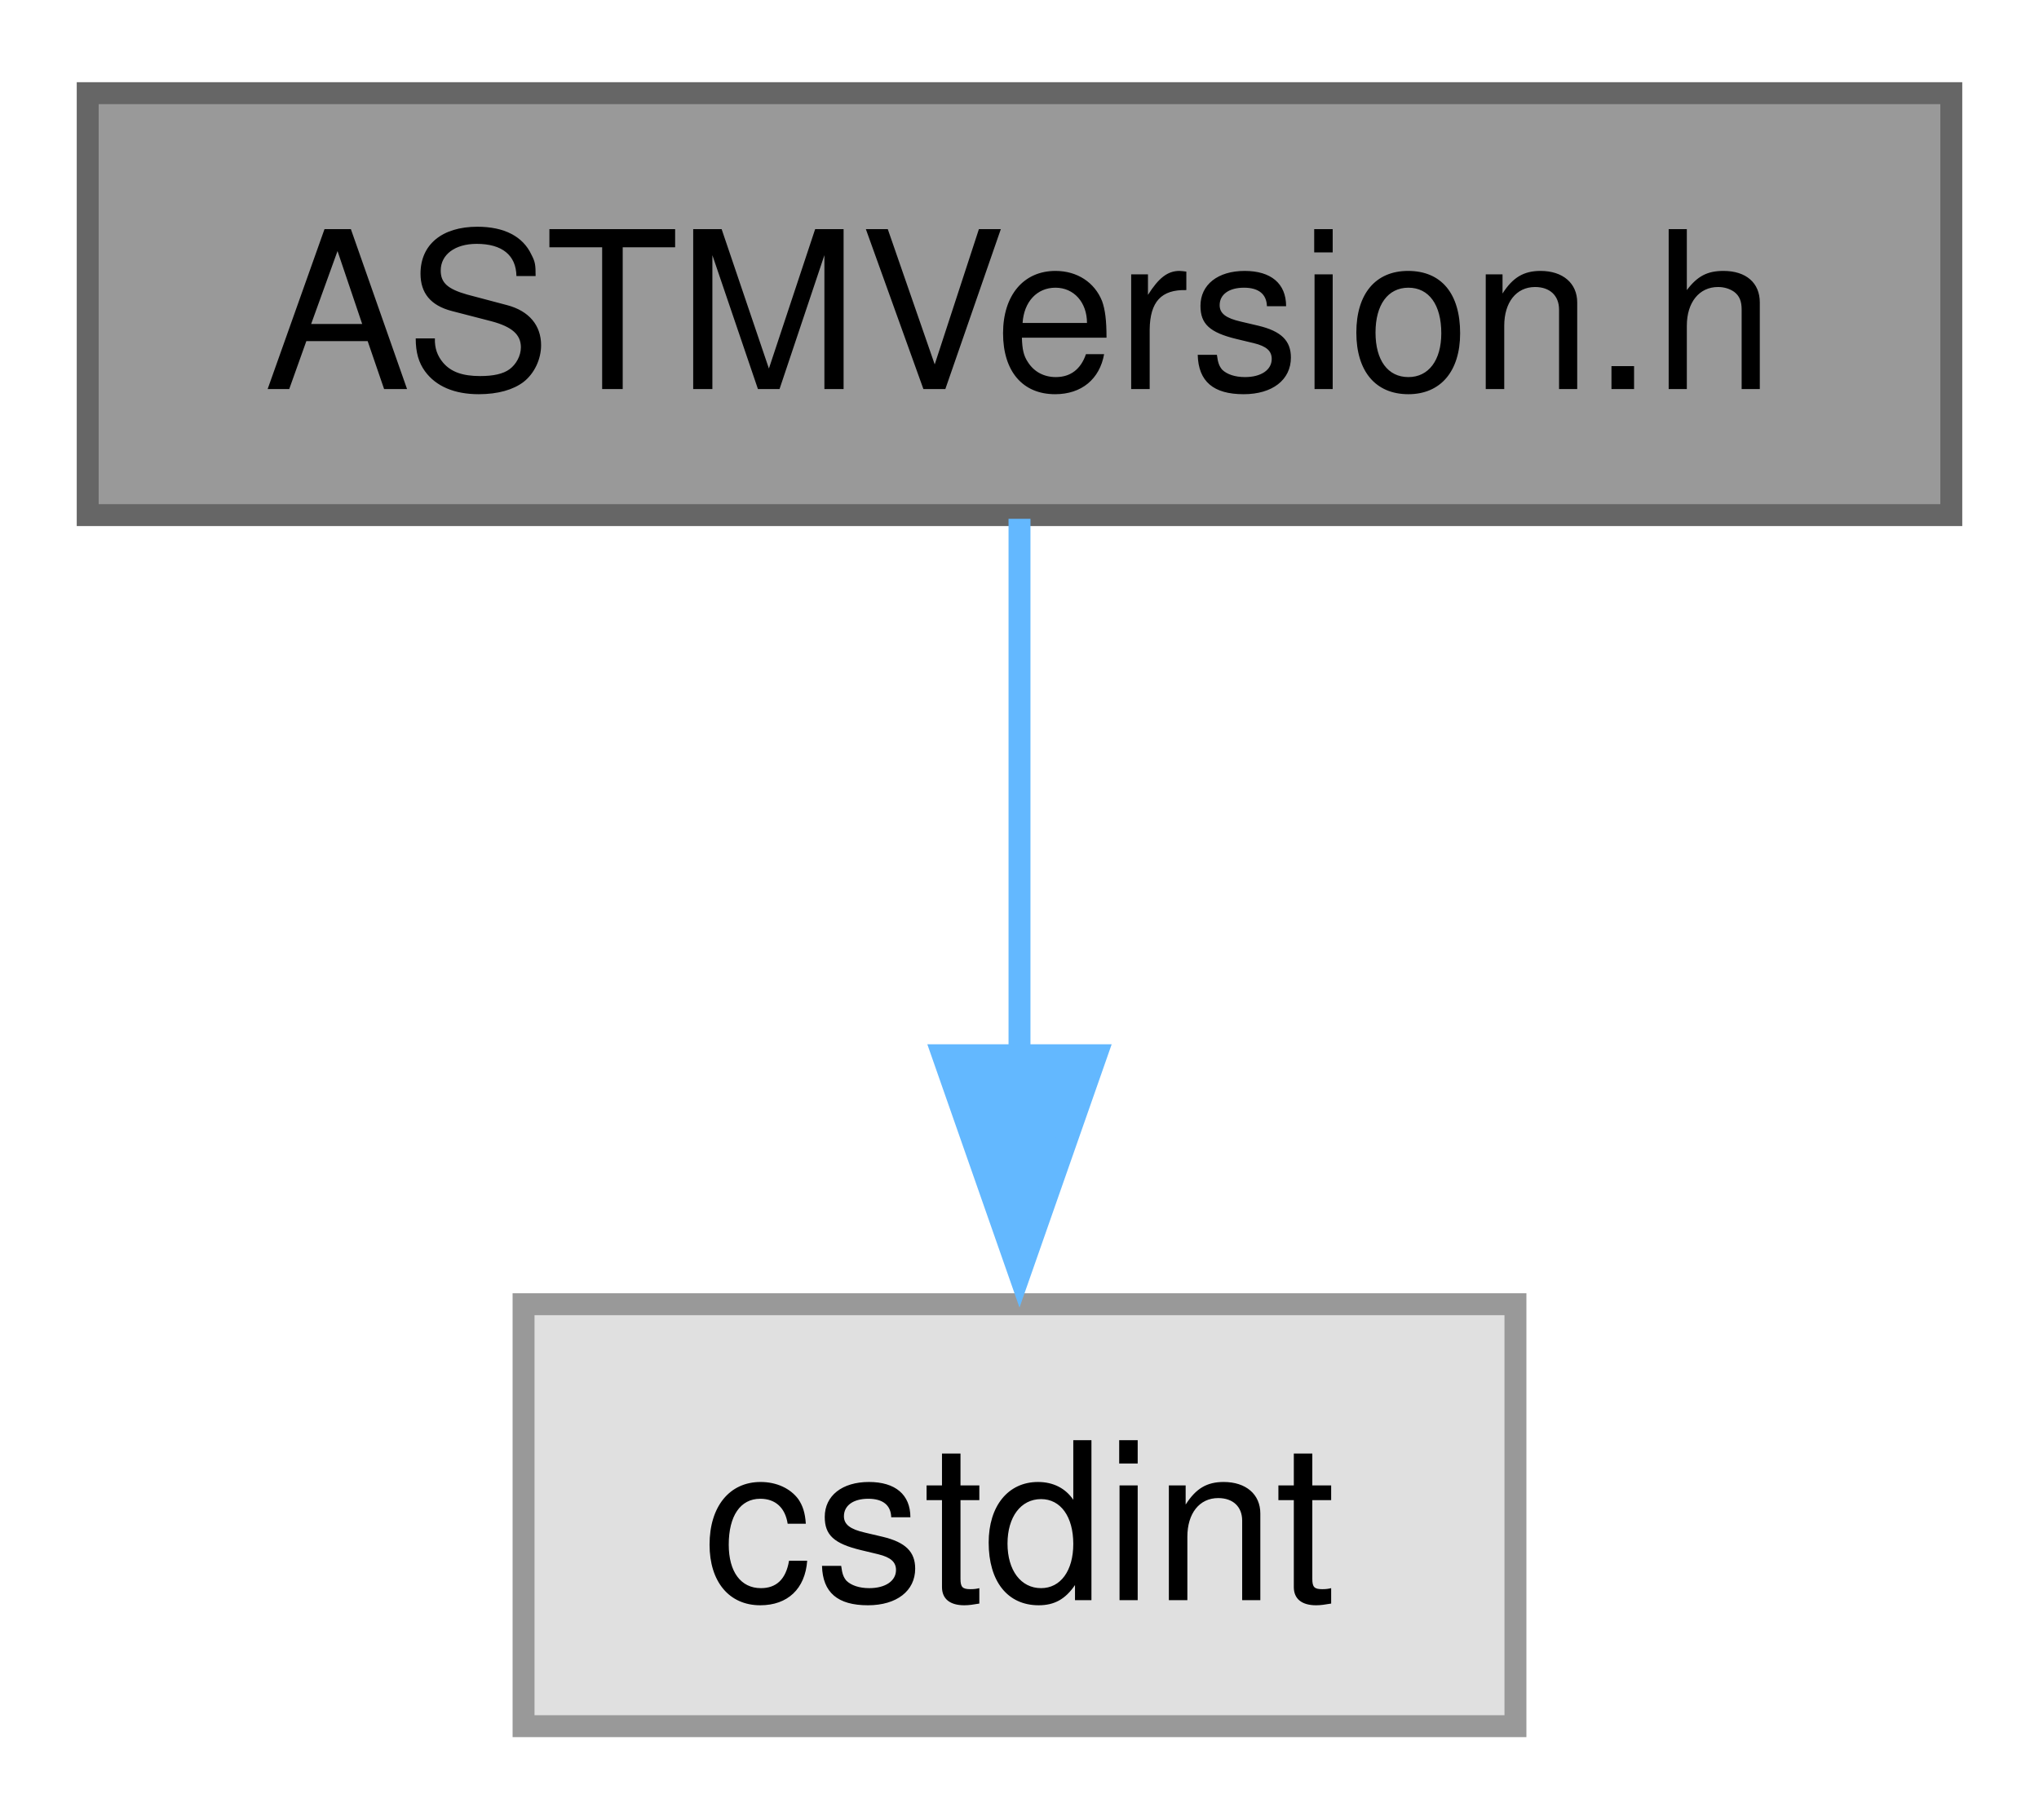
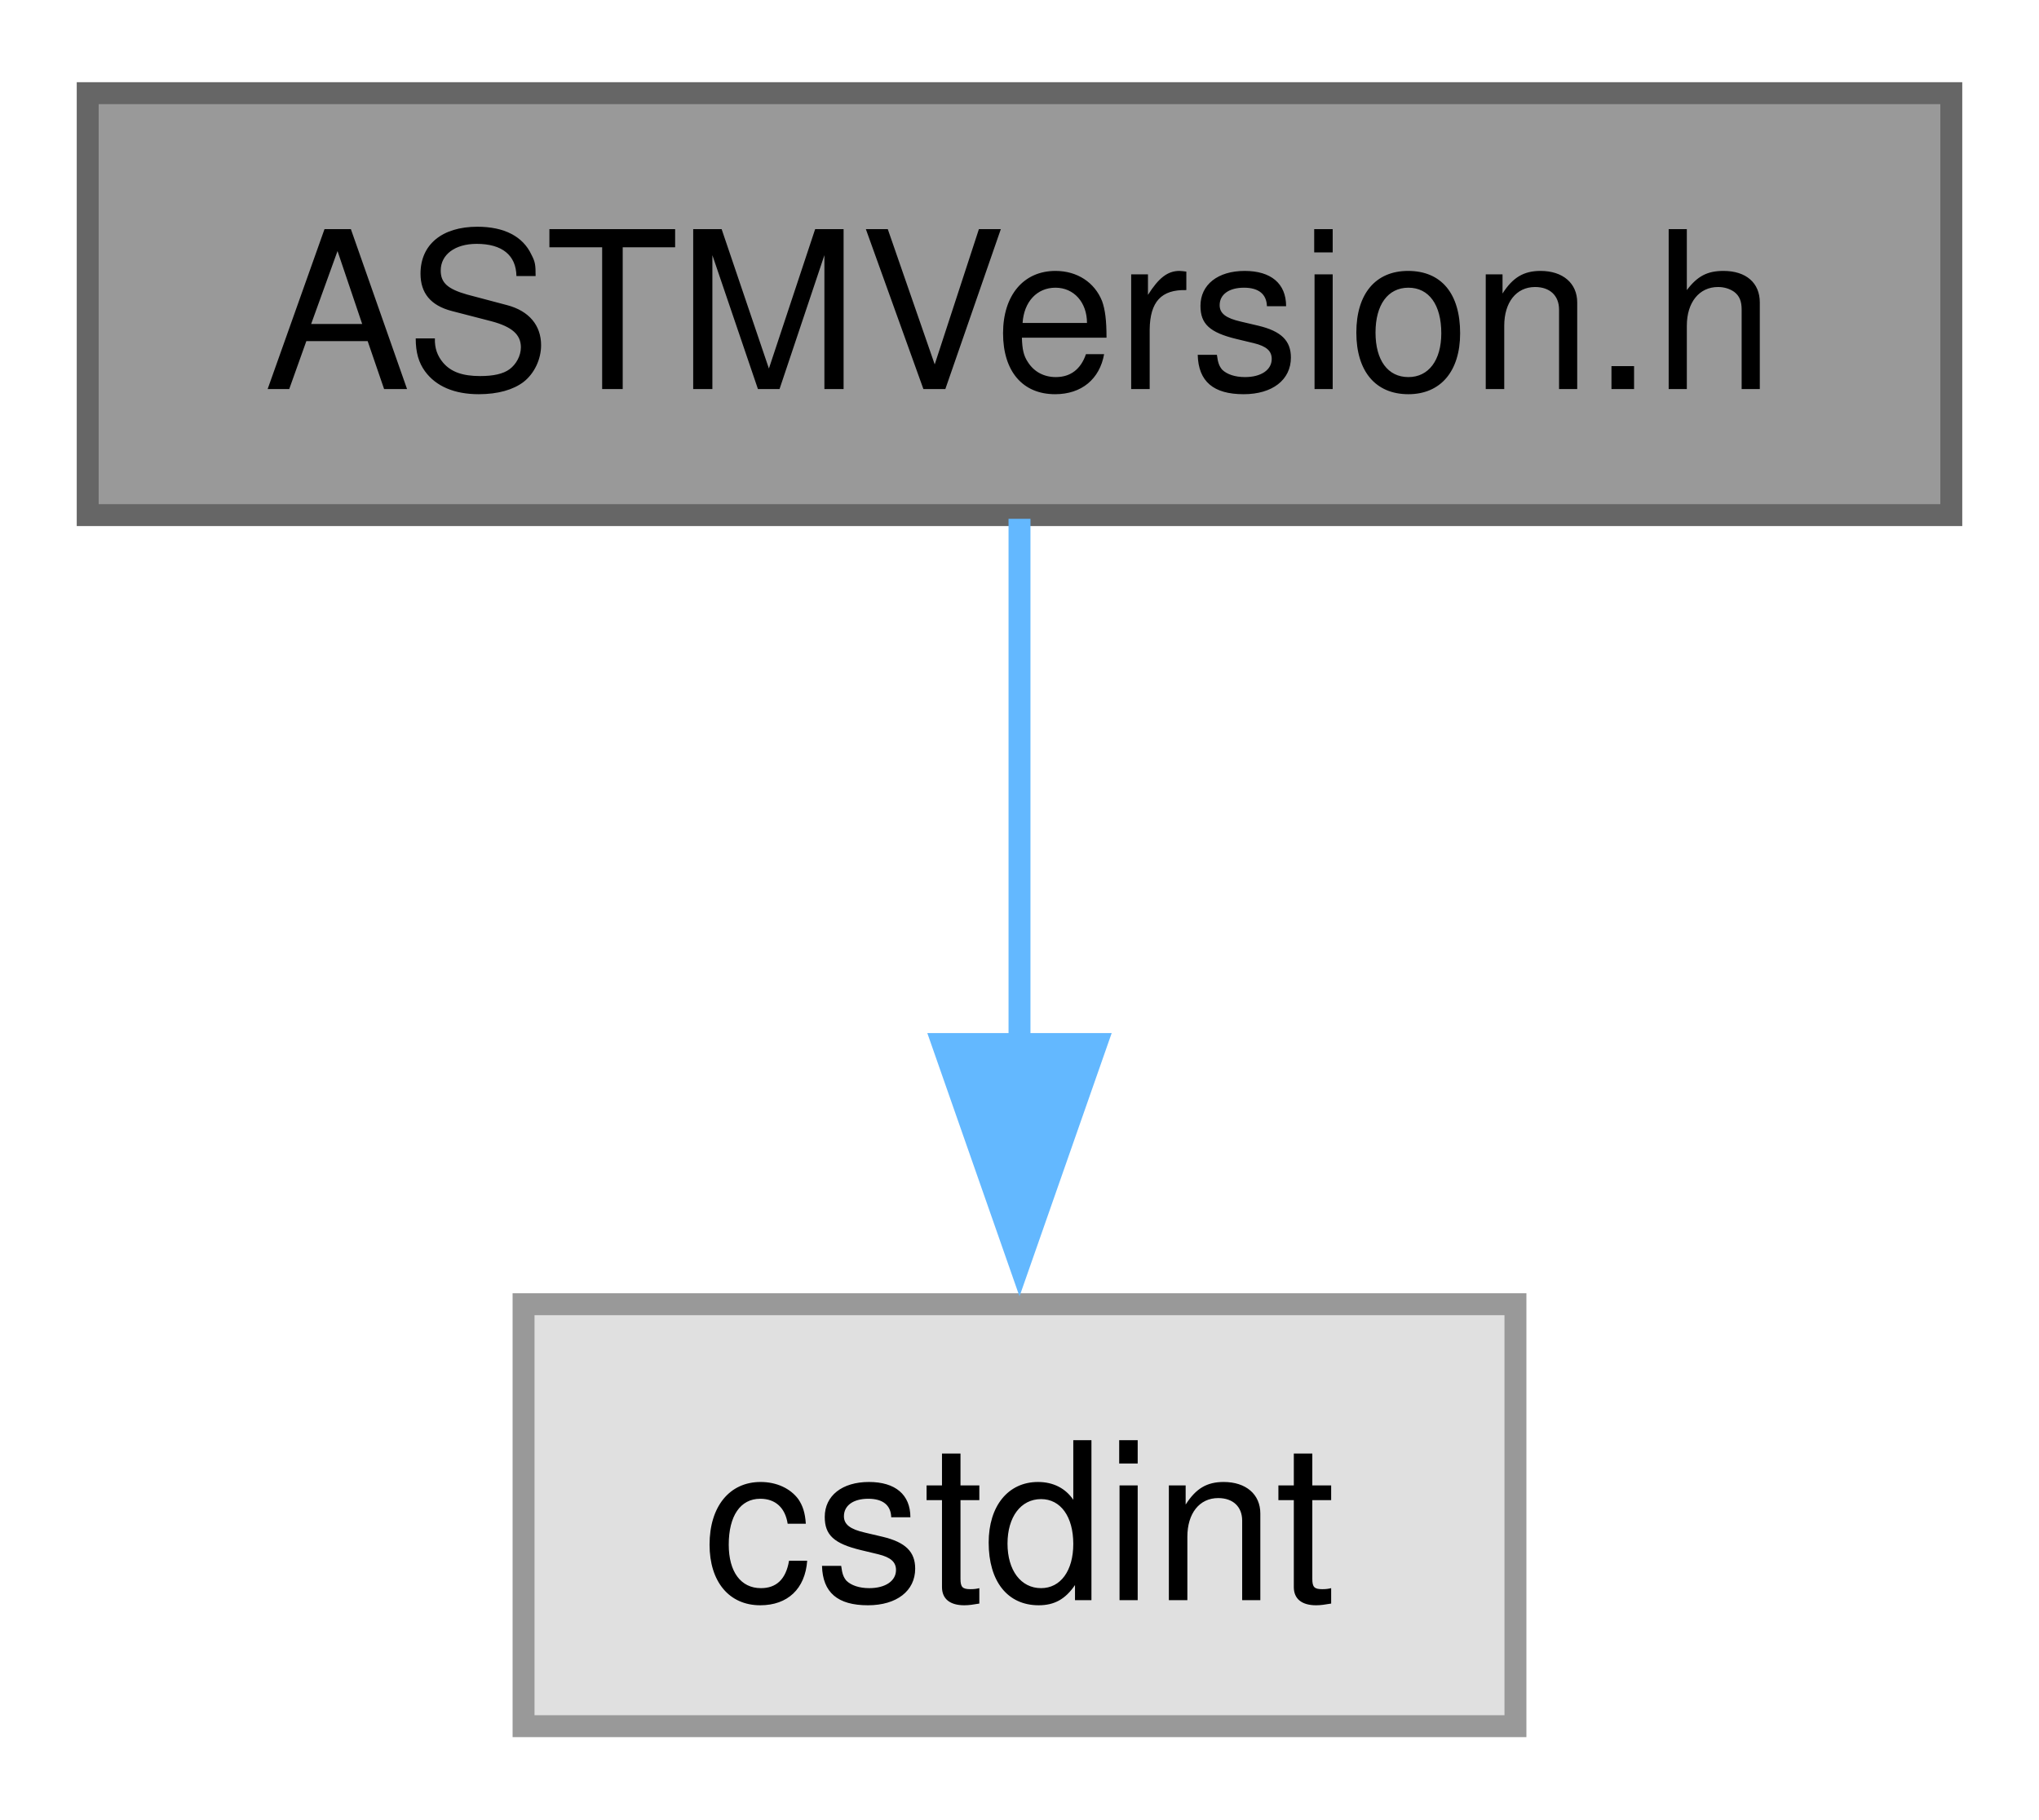
<svg xmlns="http://www.w3.org/2000/svg" xmlns:xlink="http://www.w3.org/1999/xlink" width="93pt" height="83pt" viewBox="0.00 0.00 93.00 82.50">
  <g id="graph0" class="graph" transform="scale(1 1) rotate(0) translate(4 78.5)">
    <g id="node1" class="node">
      <g id="a_node1">
        <a xlink:title=" ">
          <polygon fill="#999999" stroke="#666666" points="85,-74.5 0,-74.5 0,-55.25 85,-55.25 85,-74.5" />
          <text text-anchor="middle" x="42.5" y="-61" font-family="Helvetica,sans-Serif" font-size="10.00">ASTMVersion.h</text>
        </a>
      </g>
    </g>
    <g id="node2" class="node">
      <g id="a_node2">
        <a xlink:title=" ">
          <polygon fill="#e0e0e0" stroke="#999999" points="65.12,-19.25 19.88,-19.25 19.88,0 65.12,0 65.12,-19.25" />
          <text text-anchor="middle" x="42.5" y="-5.75" font-family="Helvetica,sans-Serif" font-size="10.00">cstdint</text>
        </a>
      </g>
    </g>
    <g id="edge1" class="edge">
-       <path fill="none" stroke="#63b8ff" d="M42.5,-55.08C42.5,-48.42 42.5,-38.99 42.5,-30.53" />
-       <polygon fill="#63b8ff" stroke="#63b8ff" points="46,-30.61 42.5,-20.61 39,-30.61 46,-30.61" />
+       <path fill="none" stroke="#63b8ff" d="M42.5,-55.08C42.5,-48.57 42.5,-39.42 42.5,-31.12" />
+       <polygon fill="#63b8ff" stroke="#63b8ff" points="46,-31.12 42.5,-21.12 39,-31.12 46,-31.12" />
    </g>
  </g>
</svg>
